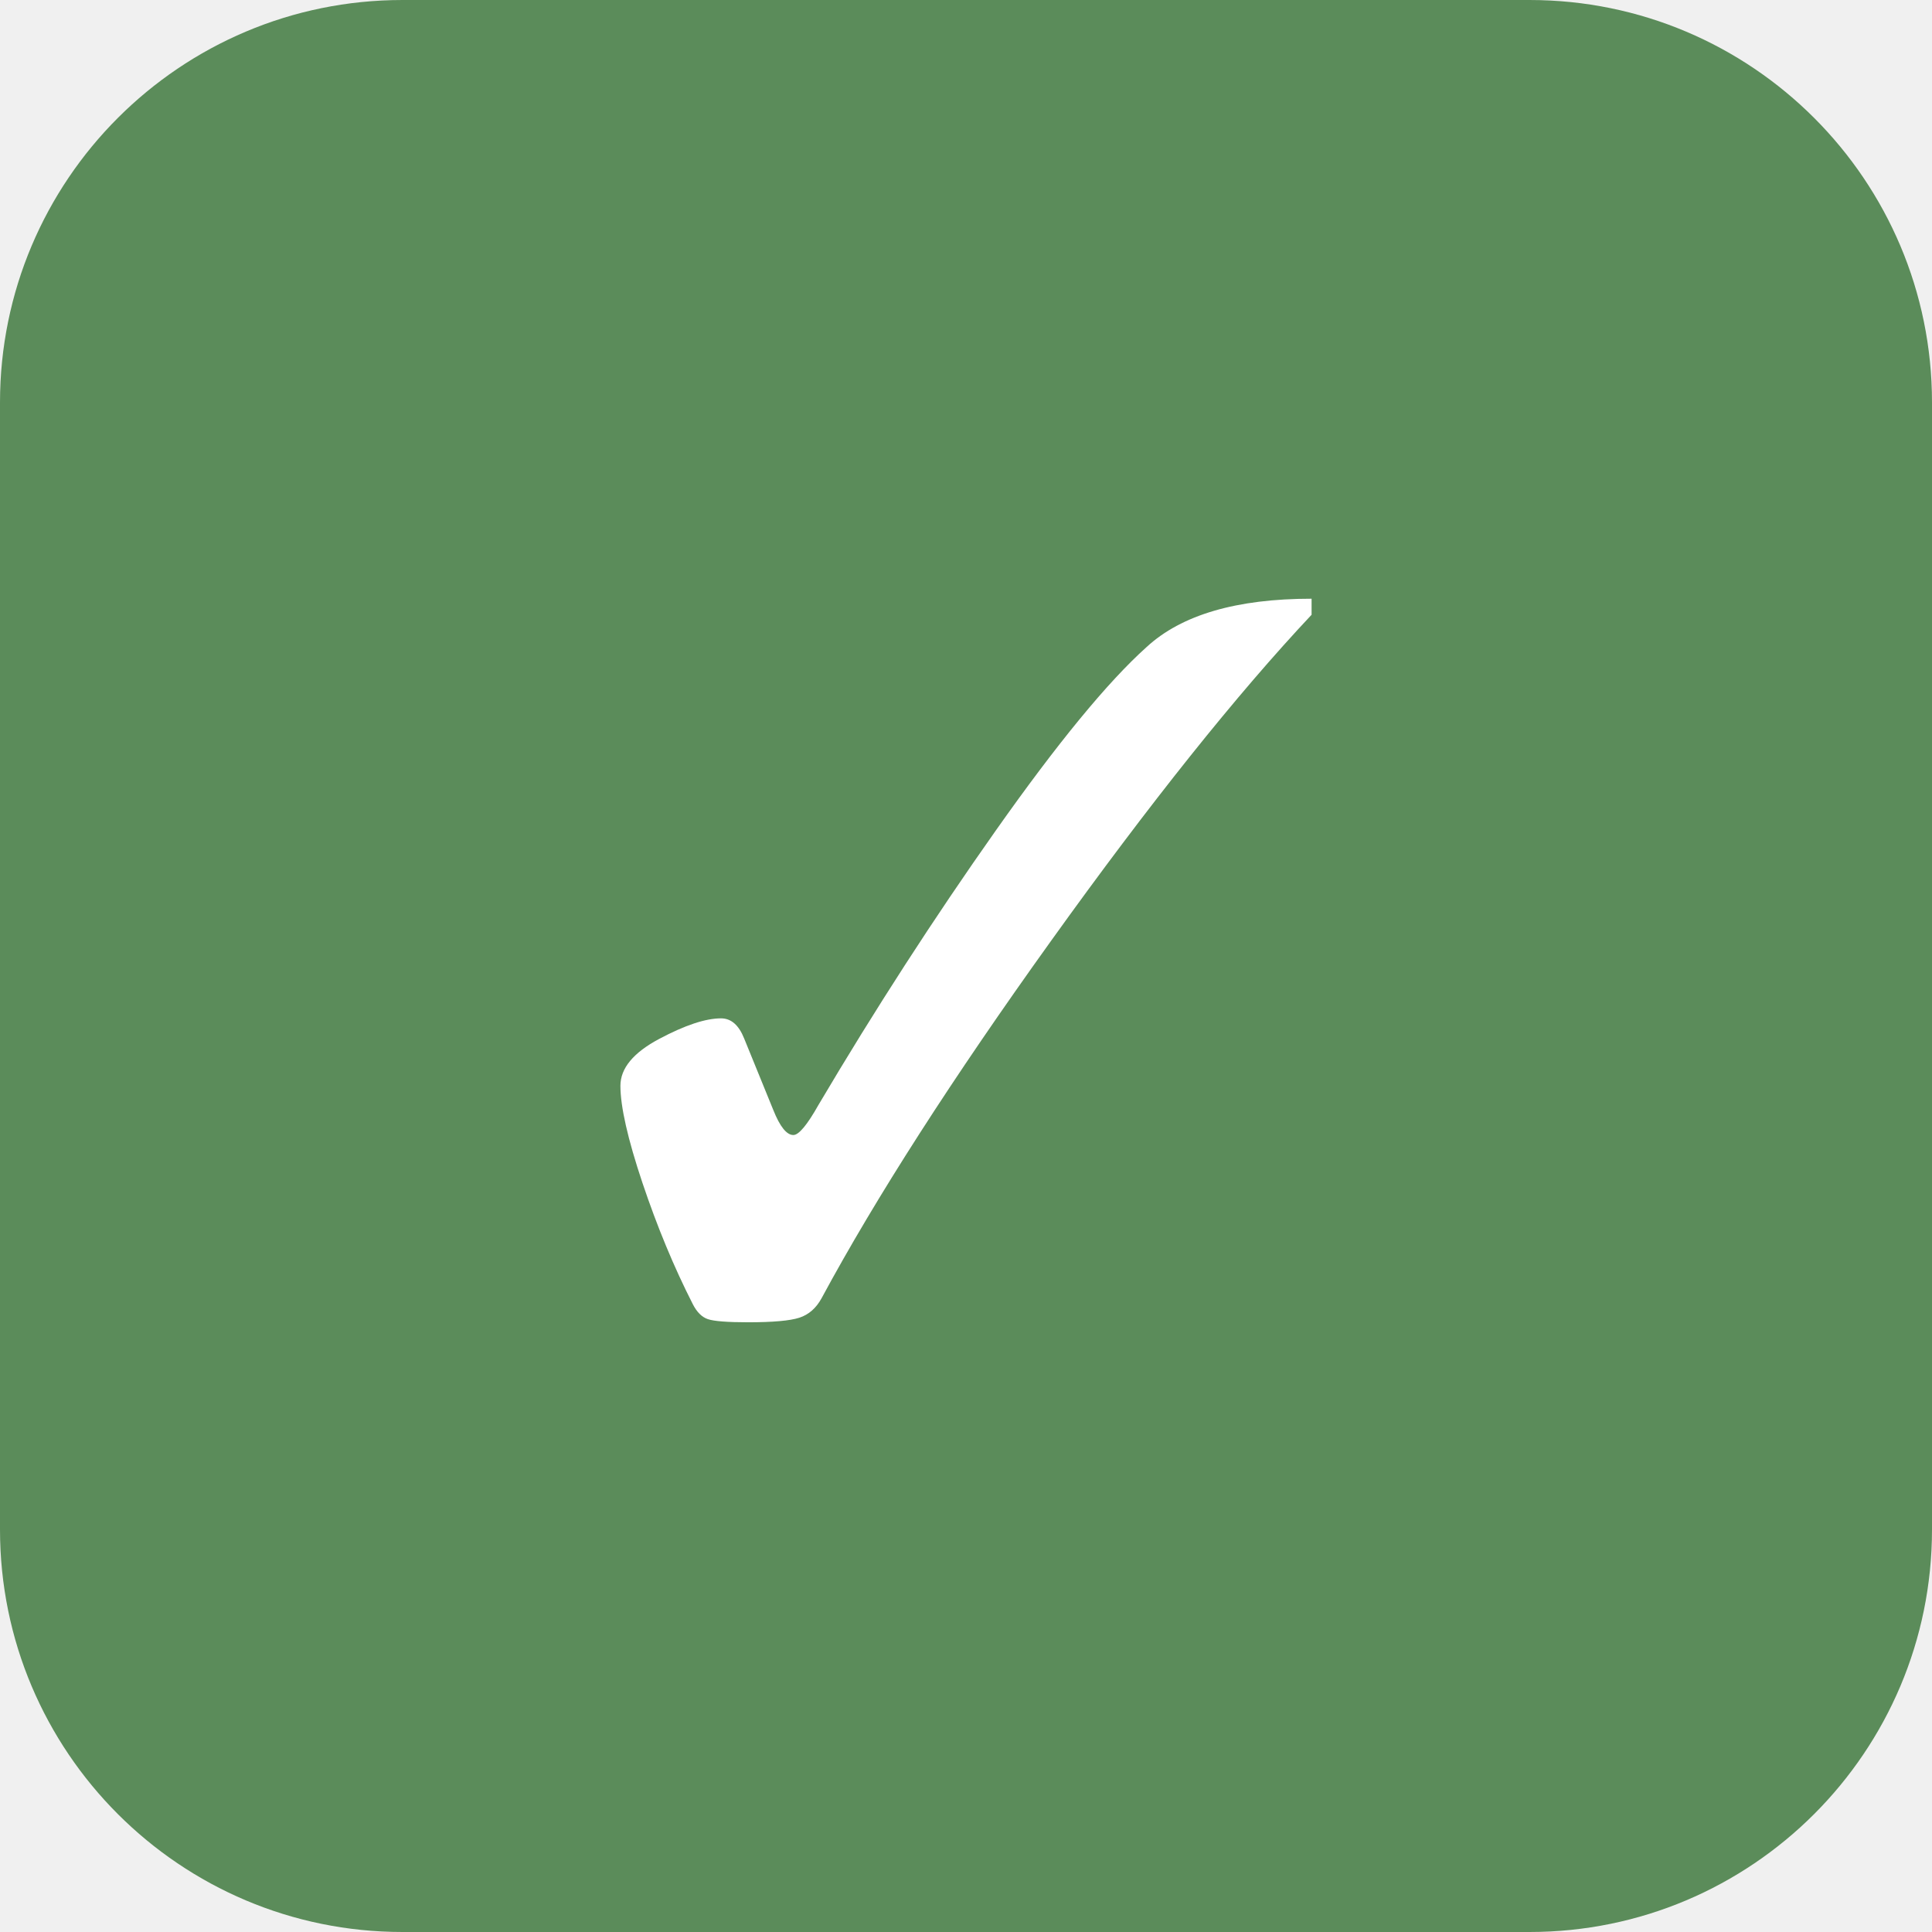
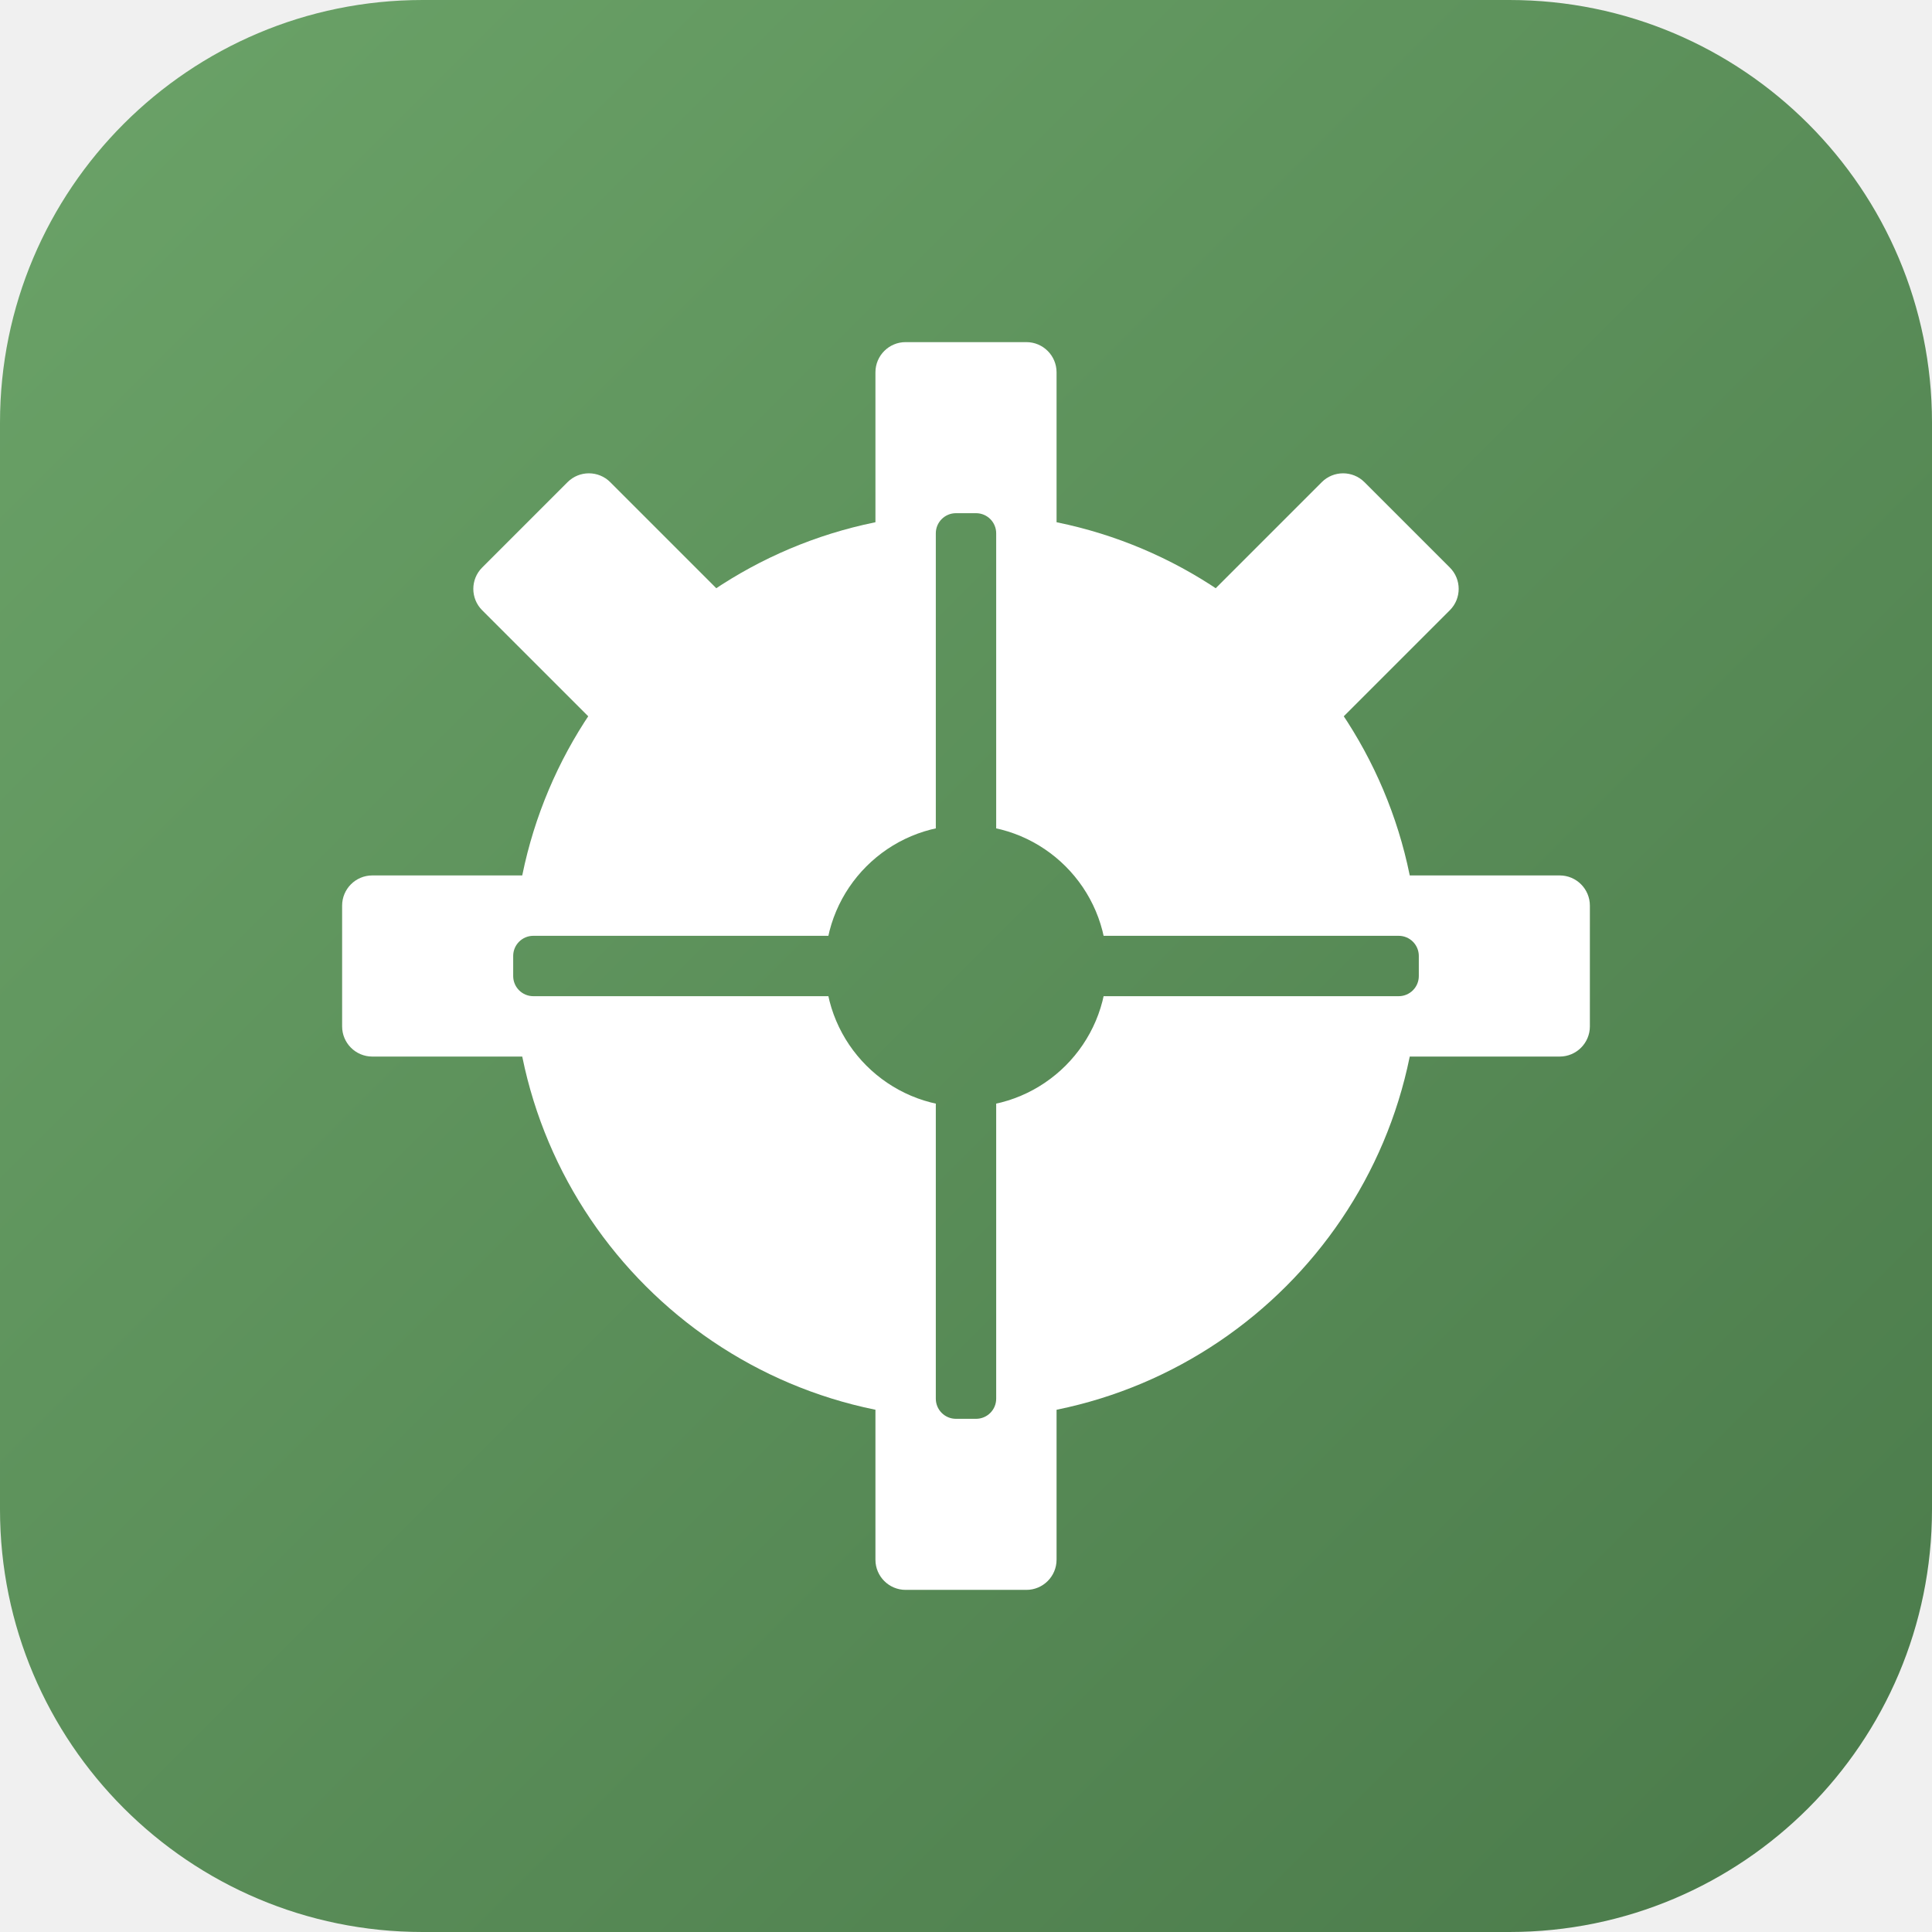
<svg xmlns="http://www.w3.org/2000/svg" viewBox="0 0 192 192">
-   <rect fill="#5B8C5A" width="192" height="192" rx="40" />
-   <text x="96" y="130" font-size="100" text-anchor="middle" fill="white">✓</text>
+   <defs>
+     <linearGradient id="g" x1="0" y1="0" x2="192" y2="192" gradientUnits="userSpaceOnUse">
+       <stop offset="0%" stop-color="#6BA368" />
+       <stop offset="100%" stop-color="#4A7A4A" />
+     </linearGradient>
+   </defs>
+   <rect fill="url(#g)" width="192" height="192" rx="42" />
+   <g fill="white" transform="translate(96,96)">
+     <circle cx="0" cy="0" r="45" />
+     <rect x="-9" y="-62" width="18" height="23" rx="3" />
+     <rect x="-9" y="39" width="18" height="23" rx="3" />
+     <rect x="-62" y="-9" width="23" height="18" rx="3" />
+     <rect x="39" y="-9" width="23" height="18" rx="3" />
+     <g transform="rotate(45)">
+       <rect x="-9" y="-62" width="18" height="23" rx="3" />
+       <rect x="-62" y="-9" width="23" height="18" rx="3" />
+     </g>
+   </g>
+   <circle cx="96" cy="96" r="14" fill="url(#g)" />
+   <rect x="93" y="51" width="6" height="90" rx="2" fill="url(#g)" />
+   <rect x="51" y="93" width="90" height="6" rx="2" fill="url(#g)" />
</svg>
